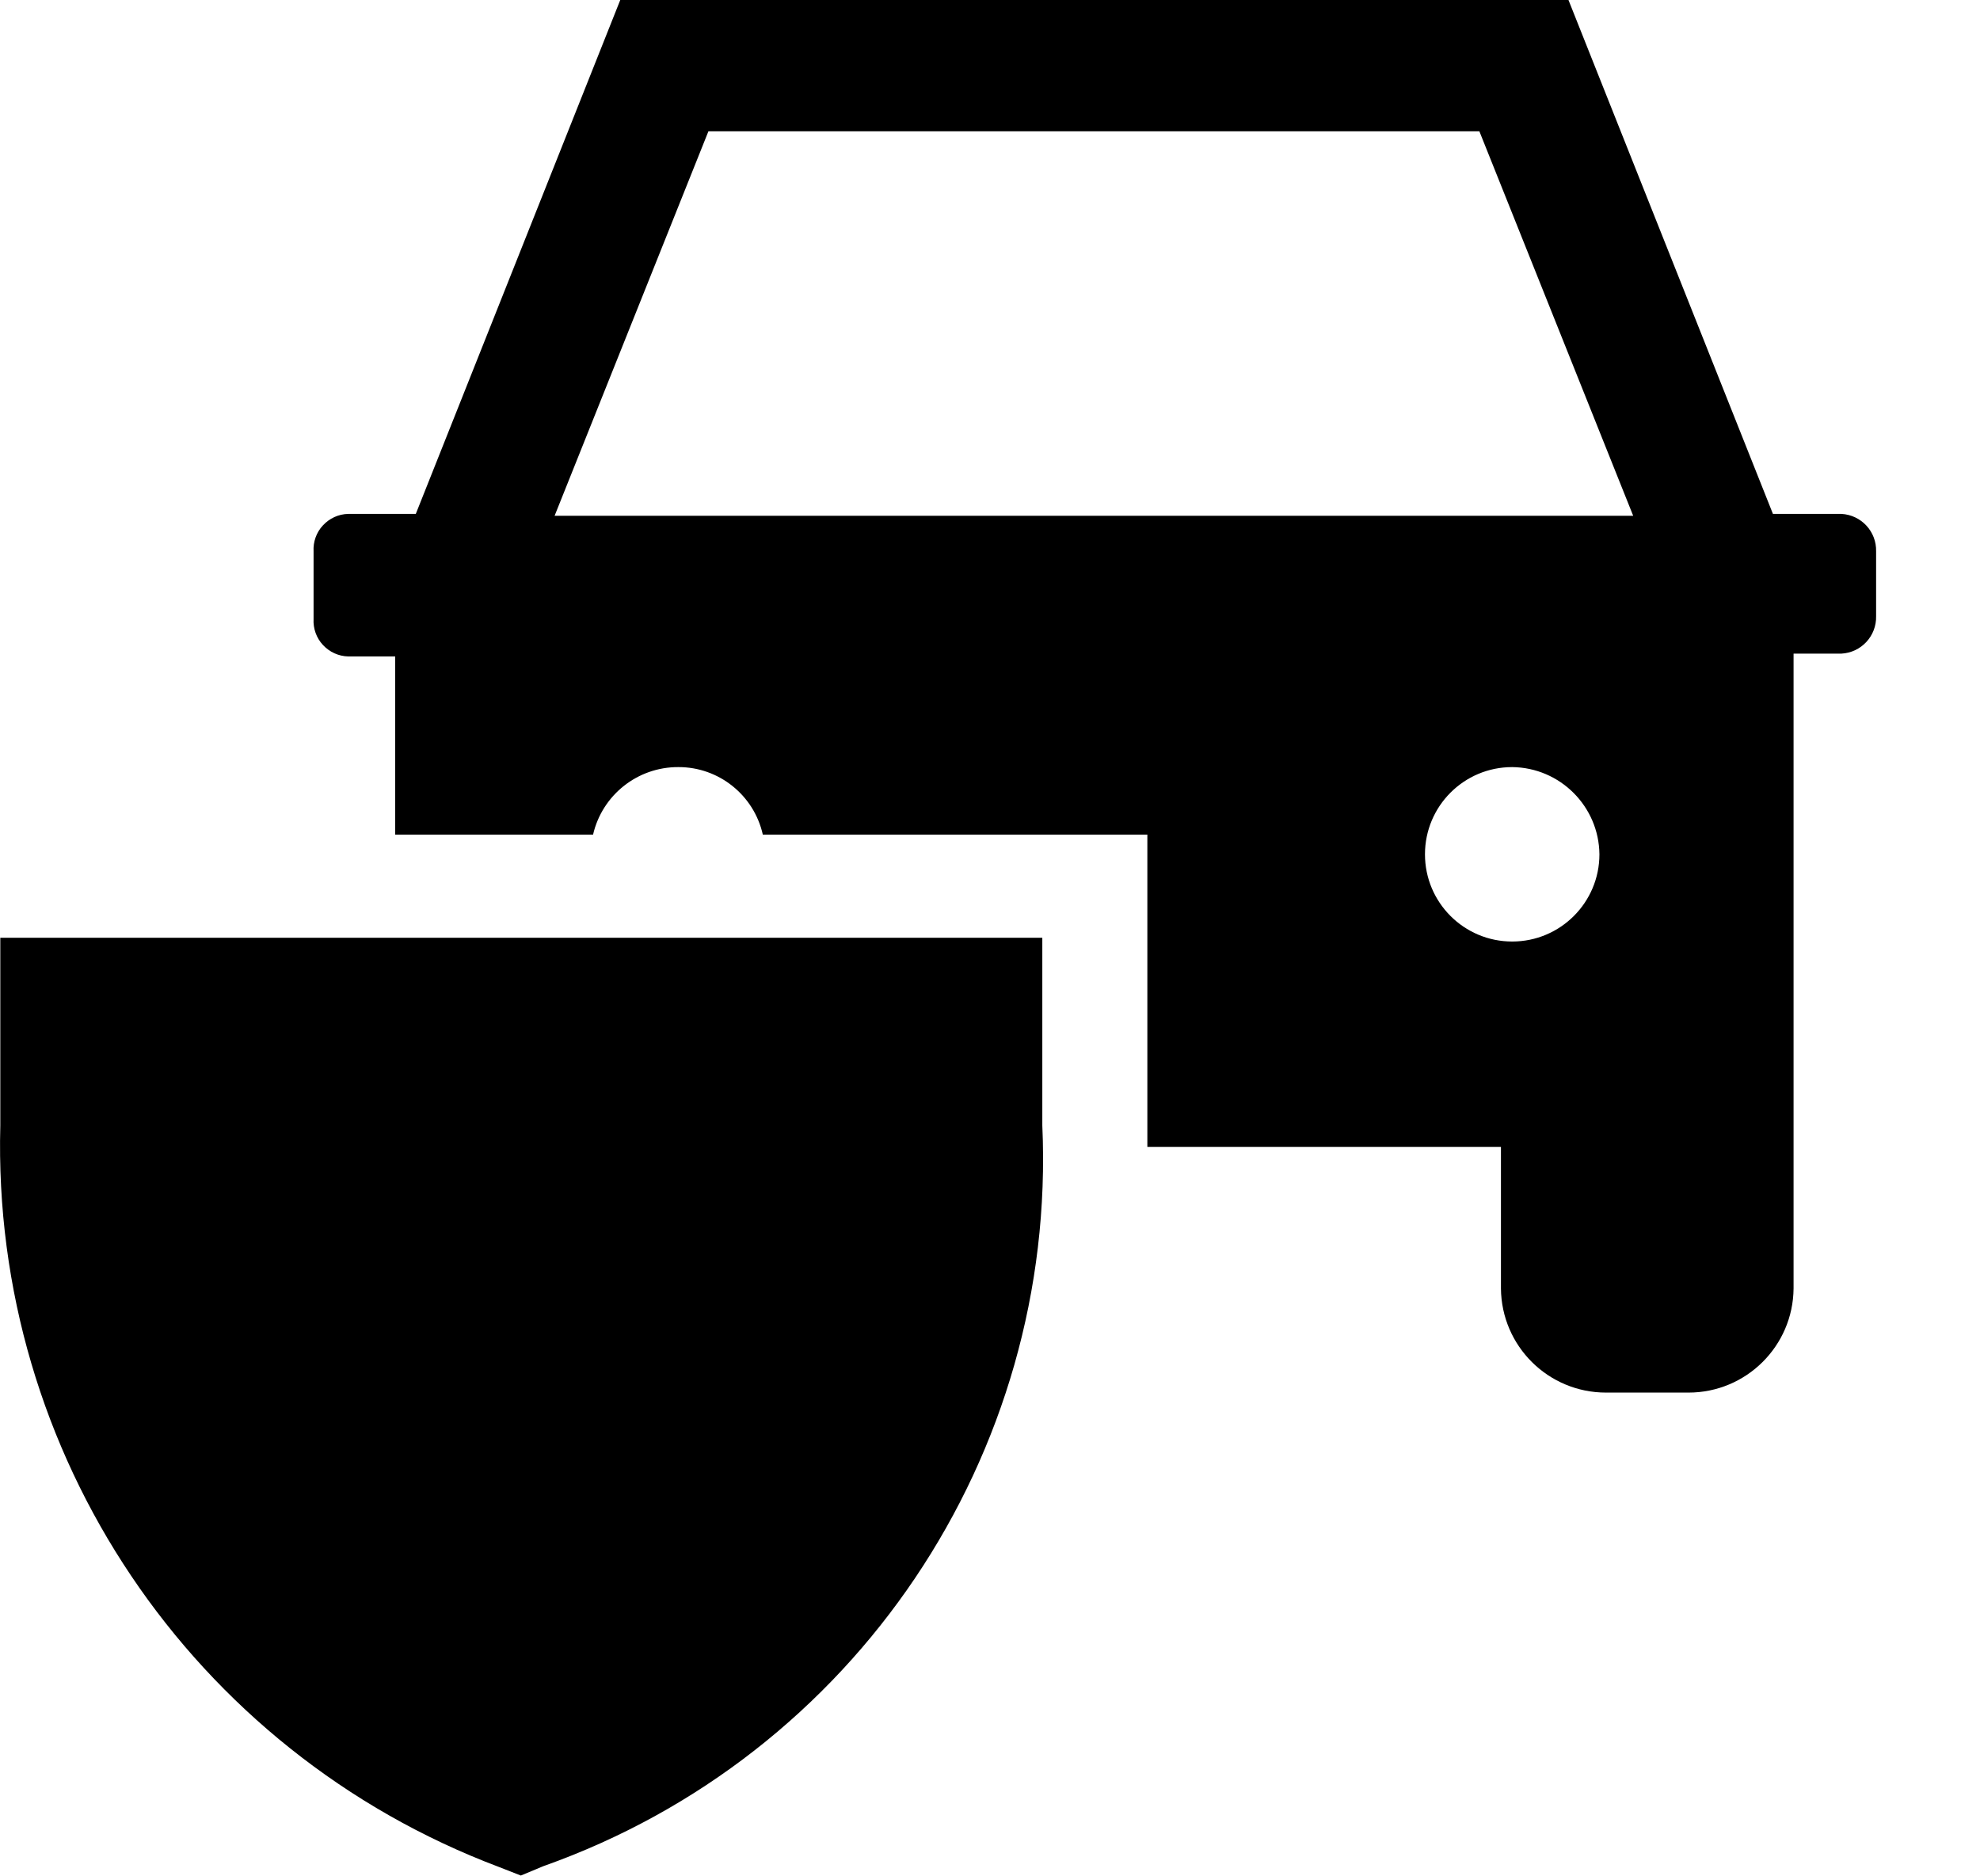
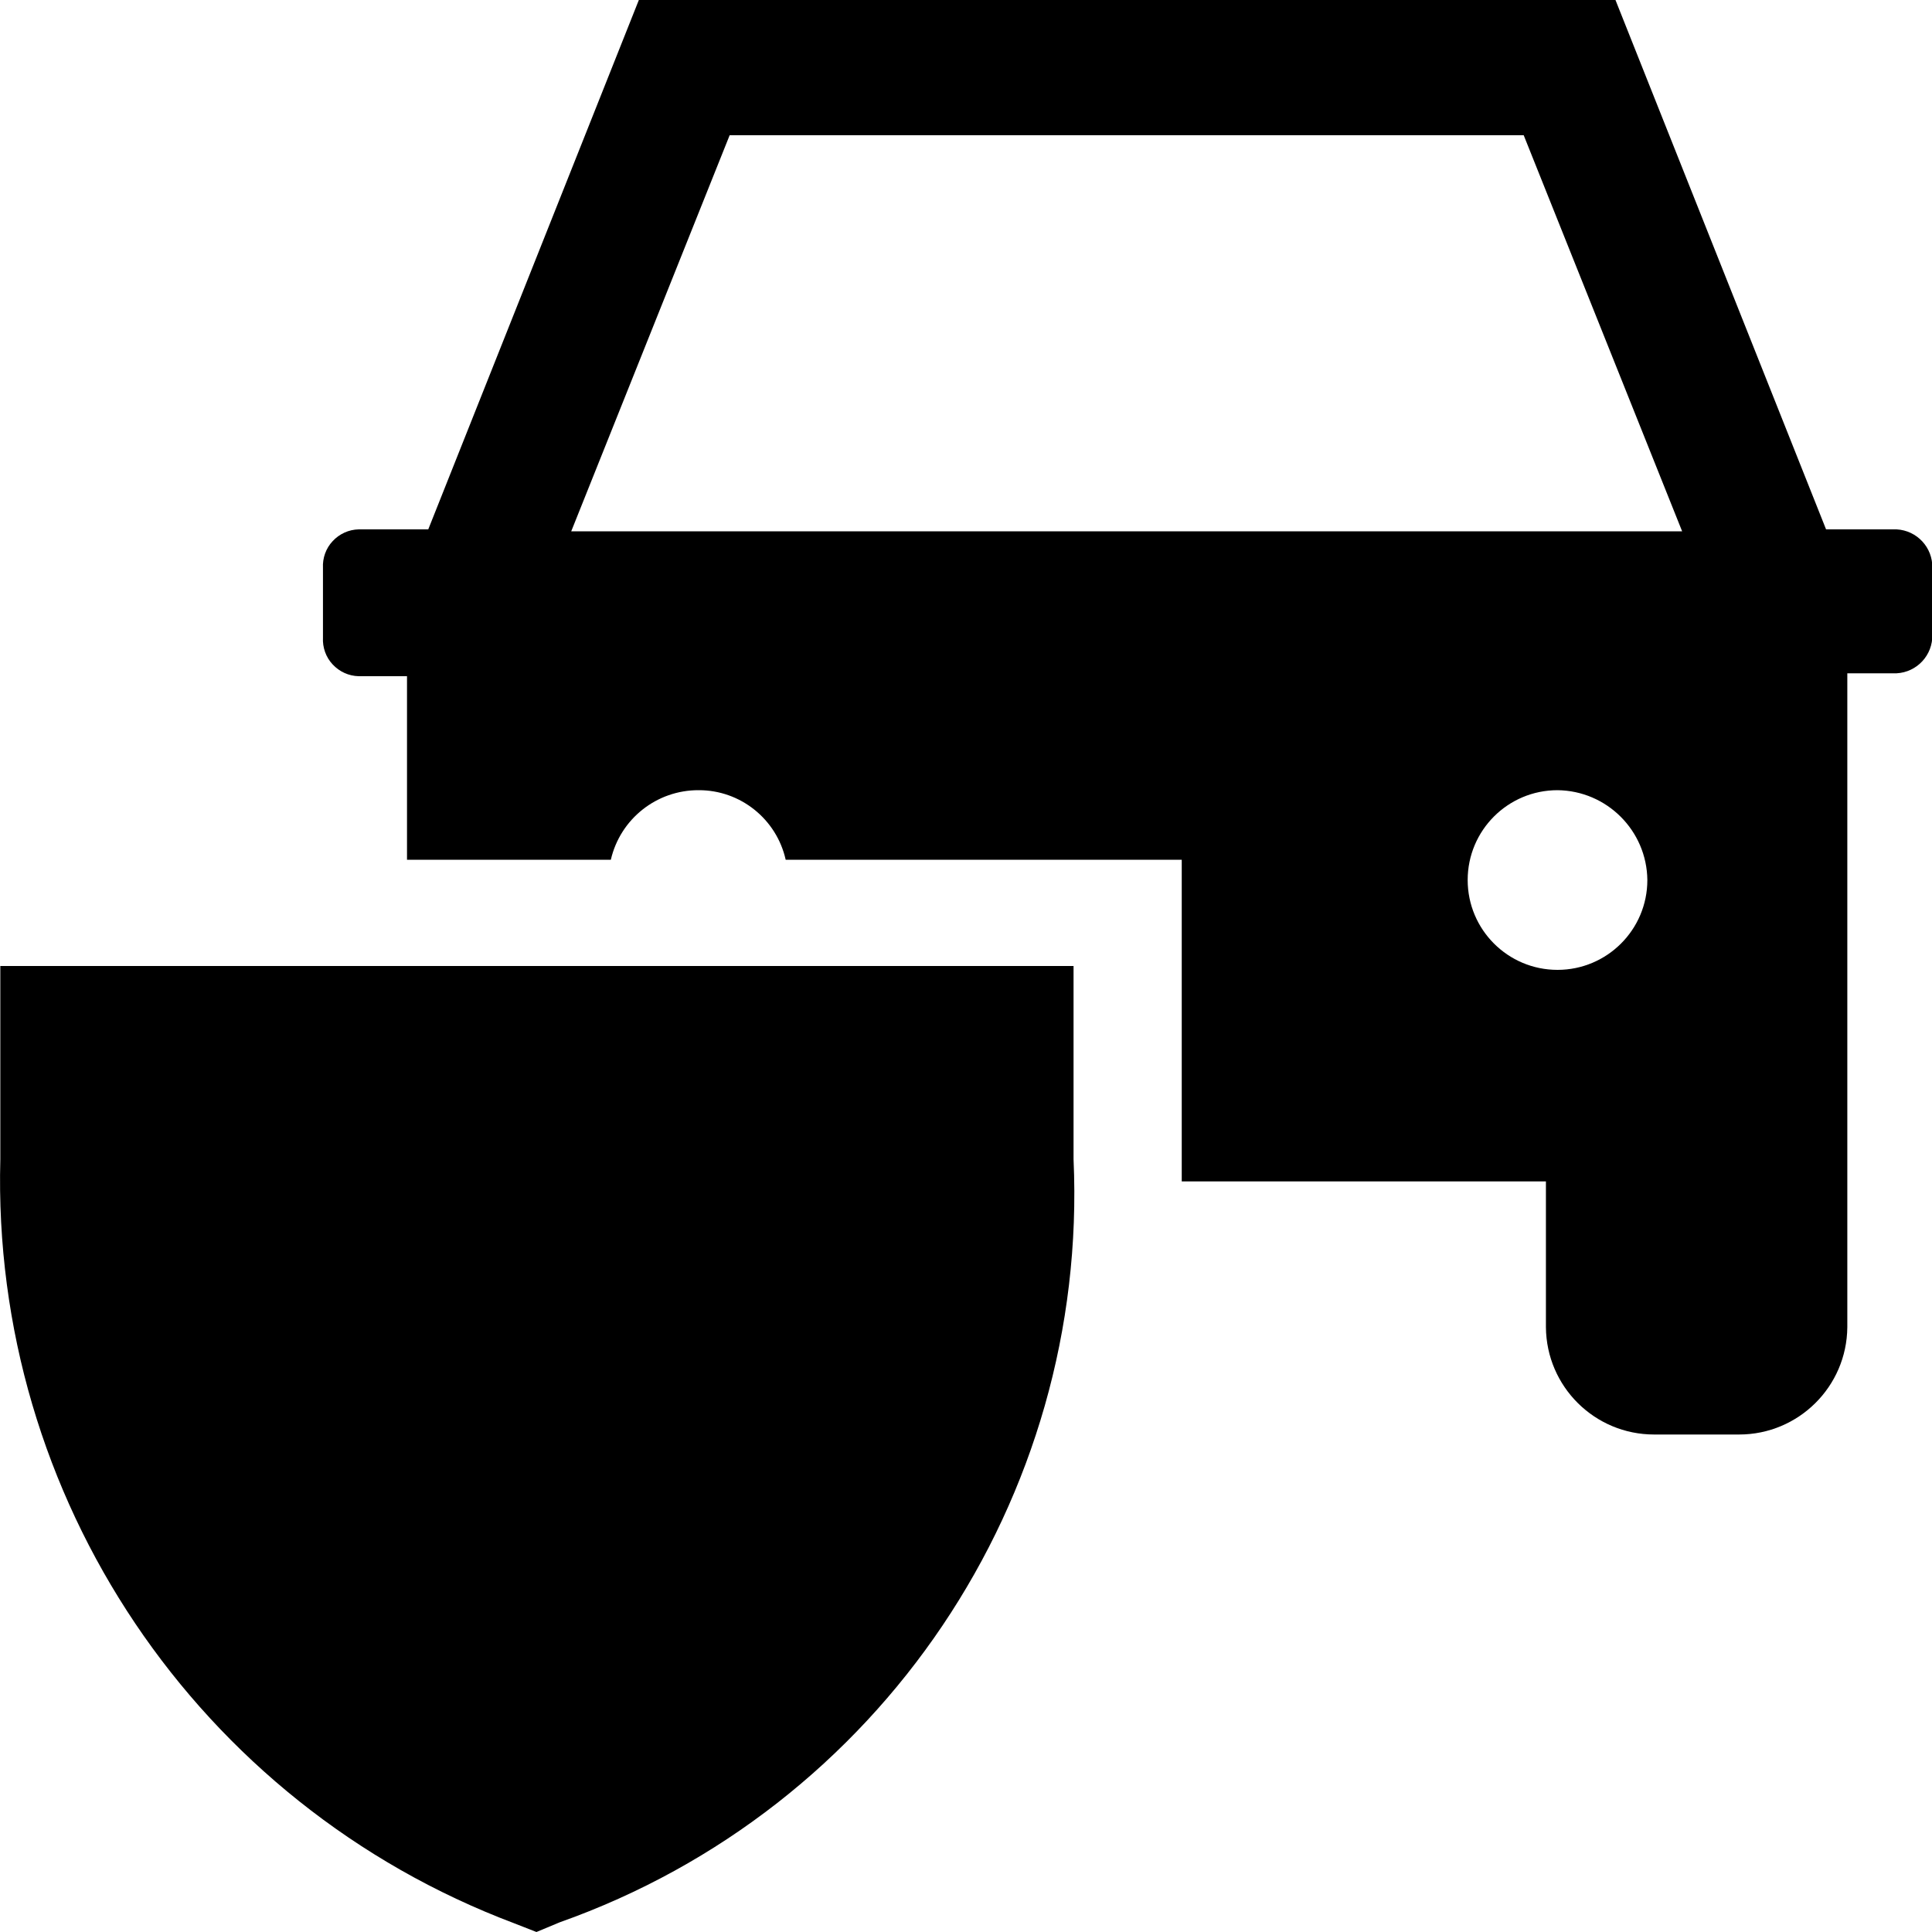
- <svg xmlns="http://www.w3.org/2000/svg" width="19" height="18" viewBox="0 0 19 18" fill="none">
+ <svg xmlns="http://www.w3.org/2000/svg" width="18" height="18" viewBox="0 0 18 18" fill="none">
  <path fill-rule="evenodd" clip-rule="evenodd" d="M14.196 1.26H6.798L5.322 4.95H15.672L14.196 1.26ZM14.511 7.362C14.048 7.362 13.674 7.737 13.674 8.199C13.674 8.661 14.048 9.036 14.511 9.036C14.973 9.036 15.348 8.661 15.348 8.199C15.343 7.739 14.971 7.367 14.511 7.362ZM15.051 0L17.013 4.932H17.67C17.86 4.942 18.008 5.101 18.003 5.292V5.913C18.008 6.104 17.86 6.263 17.67 6.273H17.211V12.366C17.206 12.919 16.756 13.365 16.203 13.365H15.411C14.857 13.365 14.408 12.919 14.403 12.366V11.007H11.01V8.01H7.32C7.235 7.631 6.898 7.361 6.51 7.362C6.119 7.36 5.779 7.629 5.691 8.01H3.792V6.3H3.342C3.249 6.298 3.162 6.258 3.099 6.19C3.036 6.123 3.004 6.032 3.009 5.94V5.292C3.004 5.2 3.036 5.109 3.099 5.042C3.162 4.974 3.249 4.934 3.342 4.932H3.99L5.952 0H15.051ZM10.002 9V10.8C10.144 13.965 8.2 16.852 5.214 17.91L4.998 18L4.791 17.919C1.841 16.808 -0.081 13.951 0.003 10.8V9H10.002Z" fill="currentColor" />
</svg>
